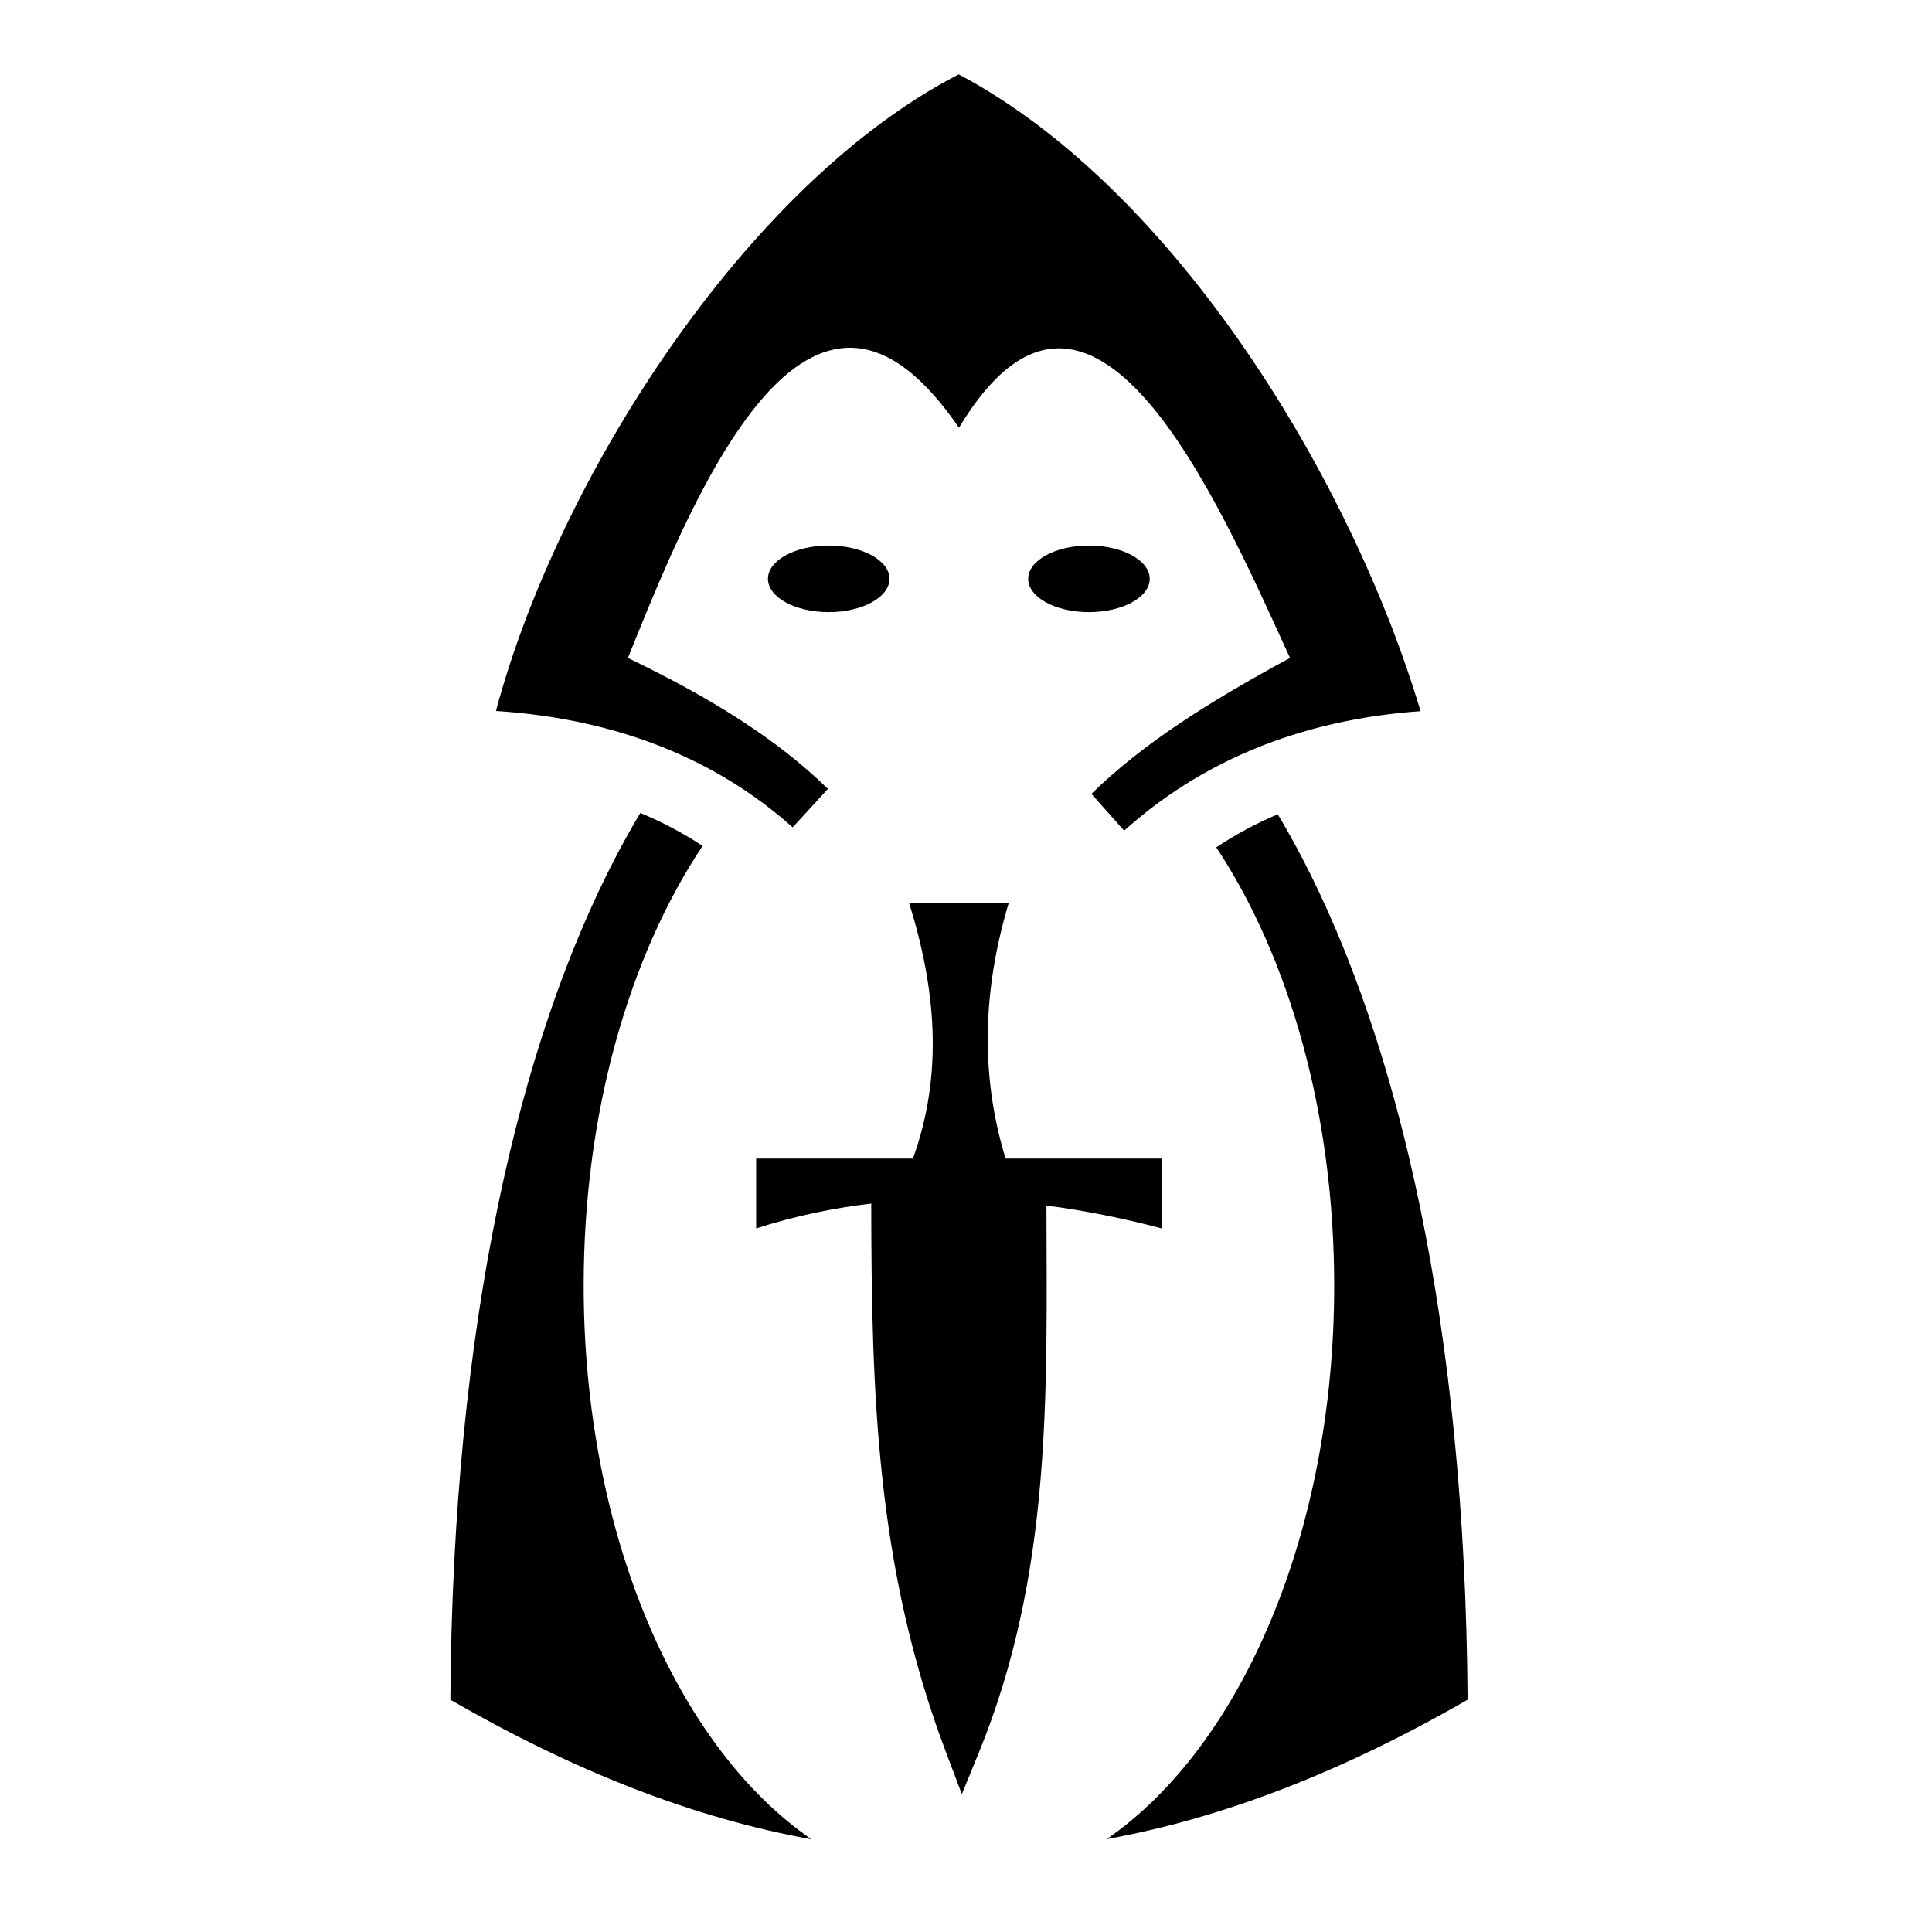
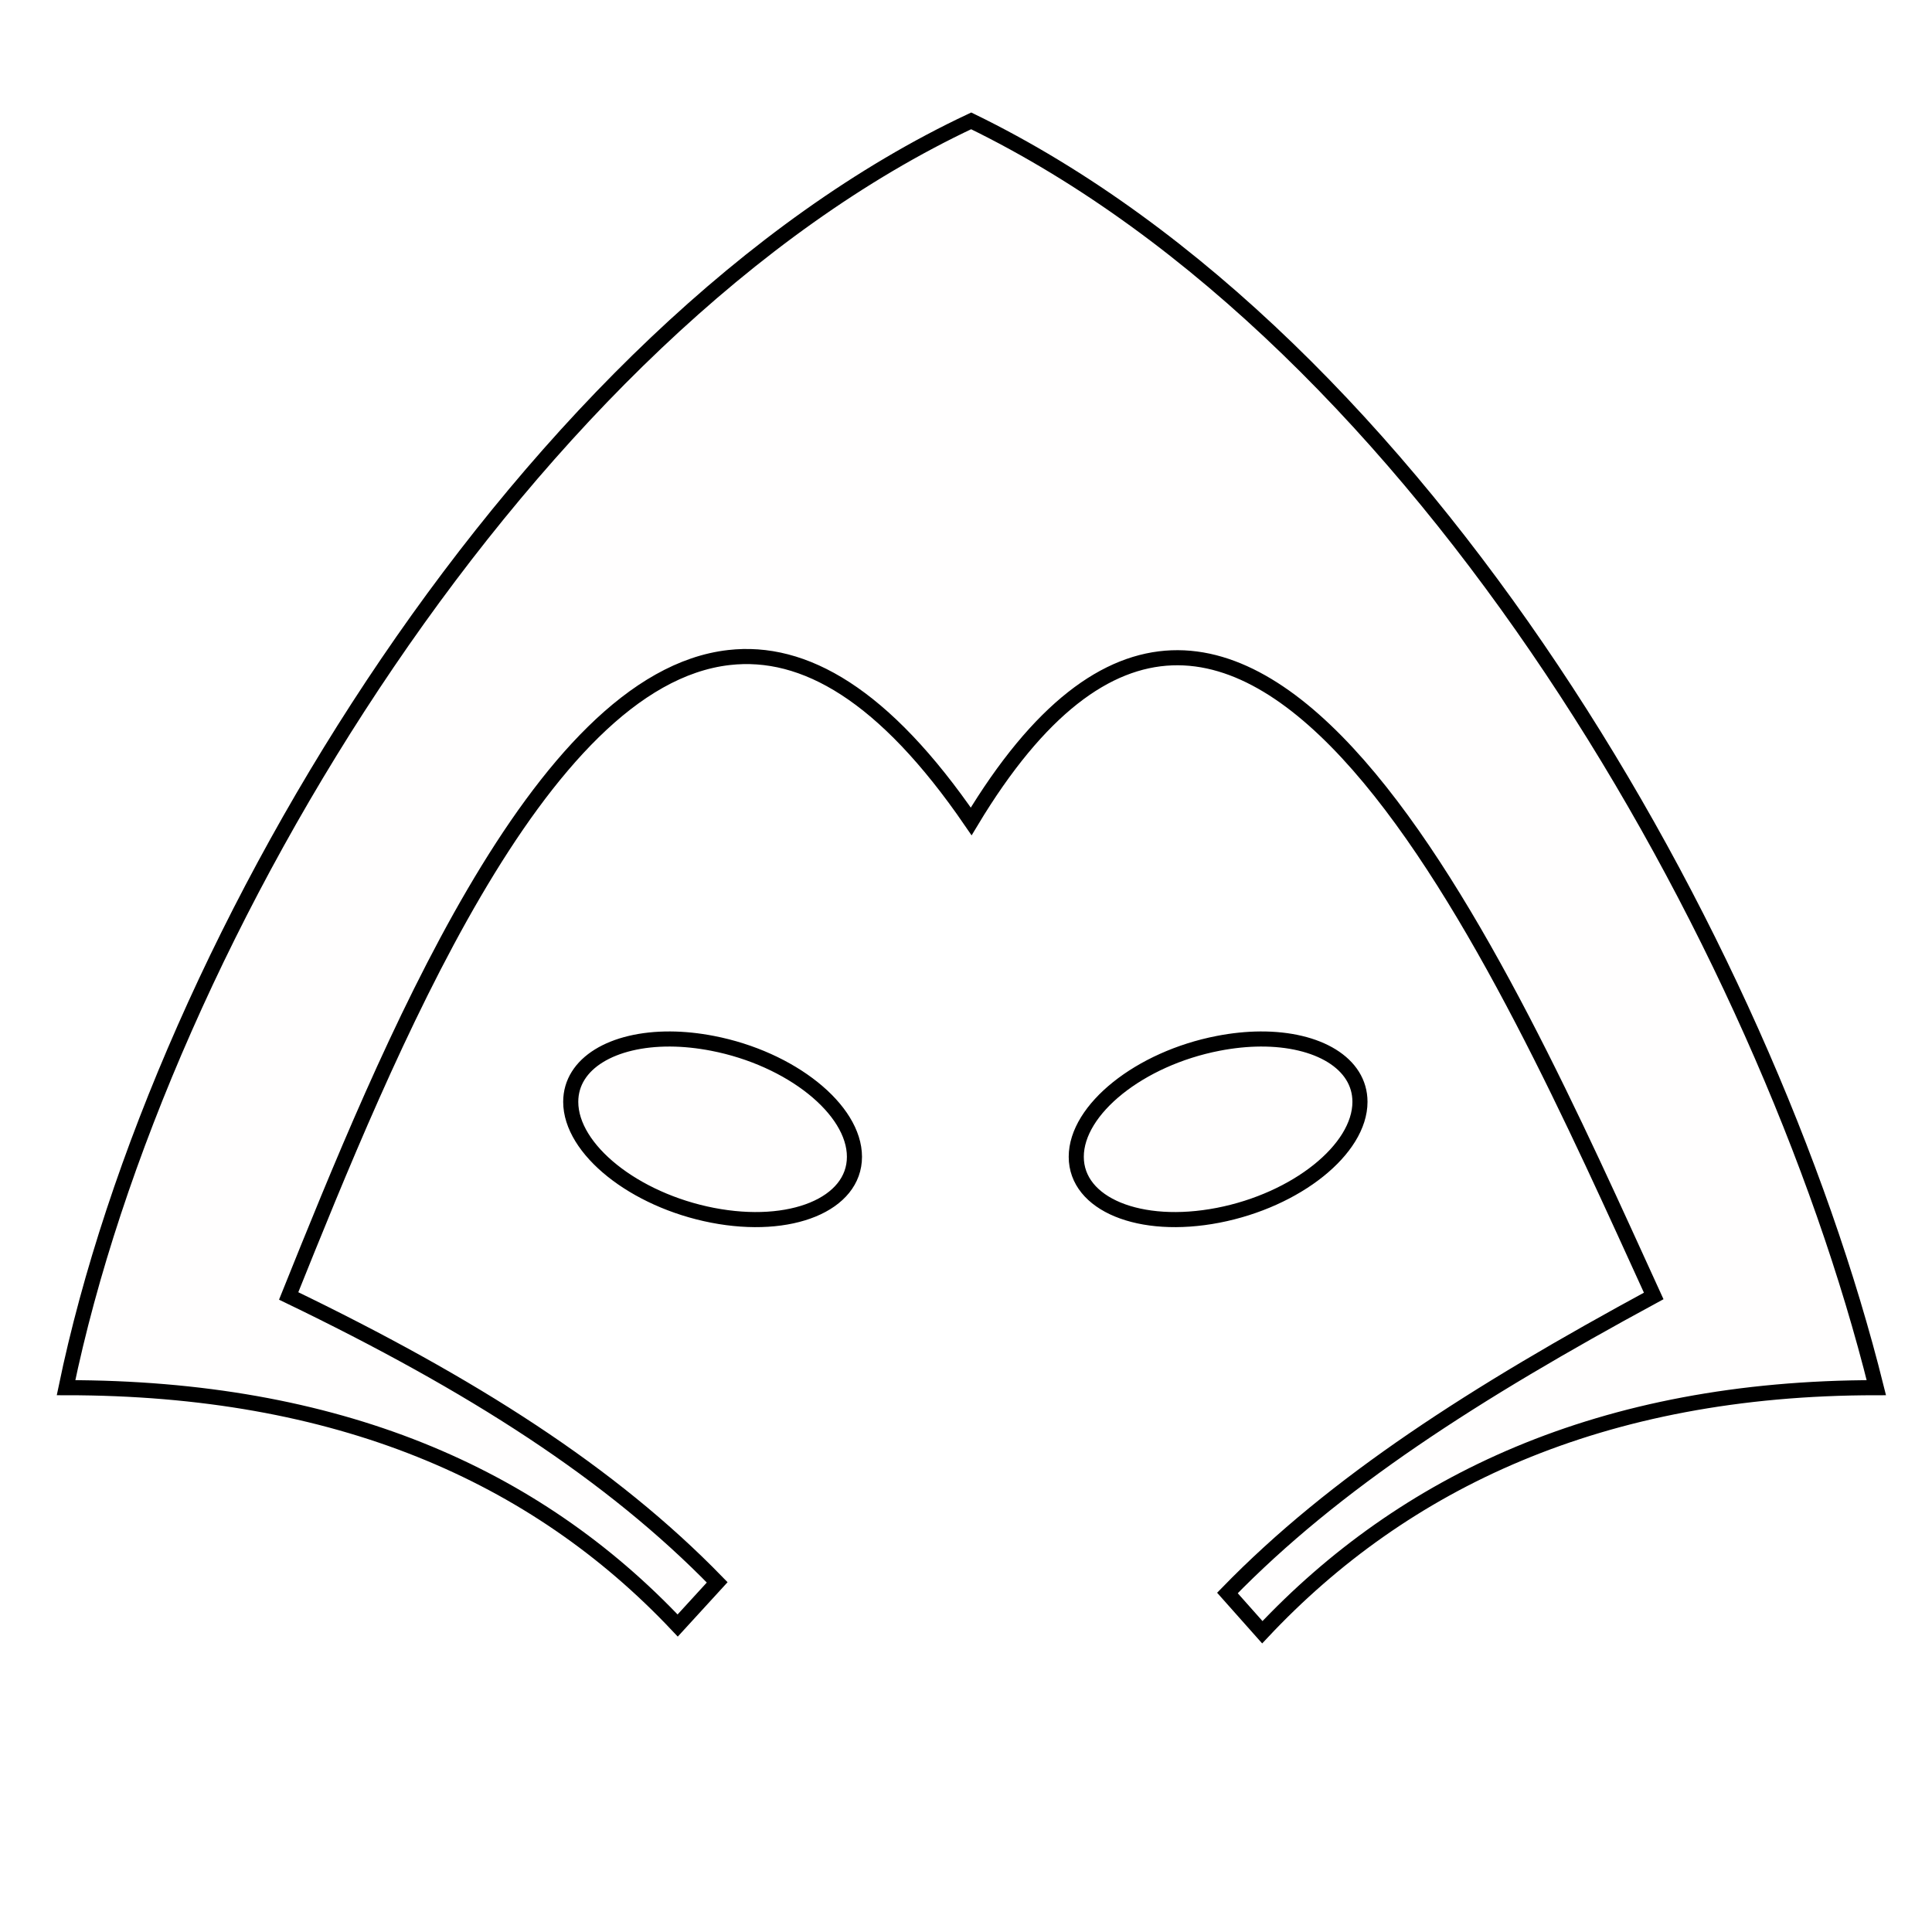
- <svg xmlns="http://www.w3.org/2000/svg" viewBox="0 0 512 512">
-   <path d="M254.07 19.707c-56.303 28.998-106.297 107.317-122.64 168.707 32.445 2.11 58.63 12.963 78.638 30.848l9.334-10.198c-13.336-13.056-30.596-23.9-52.994-34.707 12.68-31.542 32.01-79.29 56.598-82.07 9.62-1.088 19.92 4.722 31.13 21.068 35.08-58.334 68.394 18.705 87.727 61.002-21.94 11.897-39.132 22.82-52.63 36.024l8.68 9.76c19.68-17.732 45.72-29.358 78.55-31.673C358.24 127.335 311.515 50.14 254.07 19.707zM219.617 144.57c-8.894 0-16.103 3.952-16.103 8.826 0 4.875 7.21 8.827 16.103 8.827 8.894 0 16.106-3.95 16.106-8.827 0-4.874-7.212-8.826-16.106-8.826zm68.965 0c-8.894 0-16.105 3.952-16.105 8.826 0 4.875 7.21 8.827 16.105 8.827 8.894 0 16.106-3.95 16.106-8.827 0-4.874-7.212-8.826-16.106-8.826zm-118.894 70.88c-2.19 3.672-4.343 7.497-6.444 11.52-25.587 48.98-43.26 123.643-43.896 223.48 32.776 18.89 64.322 31.324 95.707 36.988-35.5-24.36-60.375-80.893-60.375-146.754 0-45.97 12.12-87.39 31.51-116.506-5.098-3.372-10.583-6.29-16.502-8.727zm168.933.35c-5.852 2.477-11.27 5.412-16.298 8.764 19.24 29.095 31.254 70.354 31.254 116.12 0 65.82-24.844 122.322-60.306 146.707 30.88-5.598 62.44-17.812 95.656-36.947-.638-99.57-18.31-174.163-43.9-223.177-2.088-4.002-4.228-7.81-6.405-11.467zm-97.665 23.61c7.026 22.543 9.128 45.086.98 67.63h-41.552v18.513c10.057-3.24 20.25-5.39 30.502-6.594.066 50.215 1.313 96.574 19.82 145.435l4.193 11.074 4.485-10.962c19.48-47.615 18.045-95.297 17.933-145.024 10.257 1.333 20.463 3.4 30.545 6.07v-18.515h-41.374c-6.888-22.544-5.932-45.087.803-67.63h-26.335z" fill-rule="evenodd" />
+ <svg xmlns="http://www.w3.org/2000/svg" viewBox="0 0 512 512" style="height: 512px; width: 512px;">
+   <path d="M0 0h512v512H0z" fill="#000000" opacity="0" />
+   <path fill="#fffefe" stroke="#000000" stroke-width="4" d="M257.375 32.03C139.957 87.197 42.343 247.886 17.5 367.75c71.742 0 124.22 22.845 162.094 63.03l10.47-11.436c-28.06-28.873-64.935-52.446-113.564-75.906 26.142-65.033 66.028-163.458 116.72-169.188 19.835-2.243 41.05 9.735 64.155 43.438 72.33-120.27 141.014 38.54 180.875 125.75-47.687 25.854-84.5 49.463-112.97 78.718l9.25 10.406c37.335-39.758 89.657-64.812 162.72-64.812C467.784 249.384 377.24 90.37 257.375 32.03zm-79.72 243.314c-15.3-.083-26.405 6.436-26.405 16.656 0 12.58 16.834 26.038 37.594 30.063 20.76 4.024 37.594-2.92 37.594-15.5s-16.835-26.038-37.594-30.063c-3.893-.755-7.657-1.137-11.188-1.156zm156.345 0c-3.53.02-7.295.4-11.188 1.156-20.76 4.025-37.593 17.483-37.593 30.063 0 12.58 16.833 19.524 37.592 15.5 20.76-4.025 37.594-17.484 37.594-30.063 0-10.22-11.105-16.74-26.406-16.656z" />
</svg>
